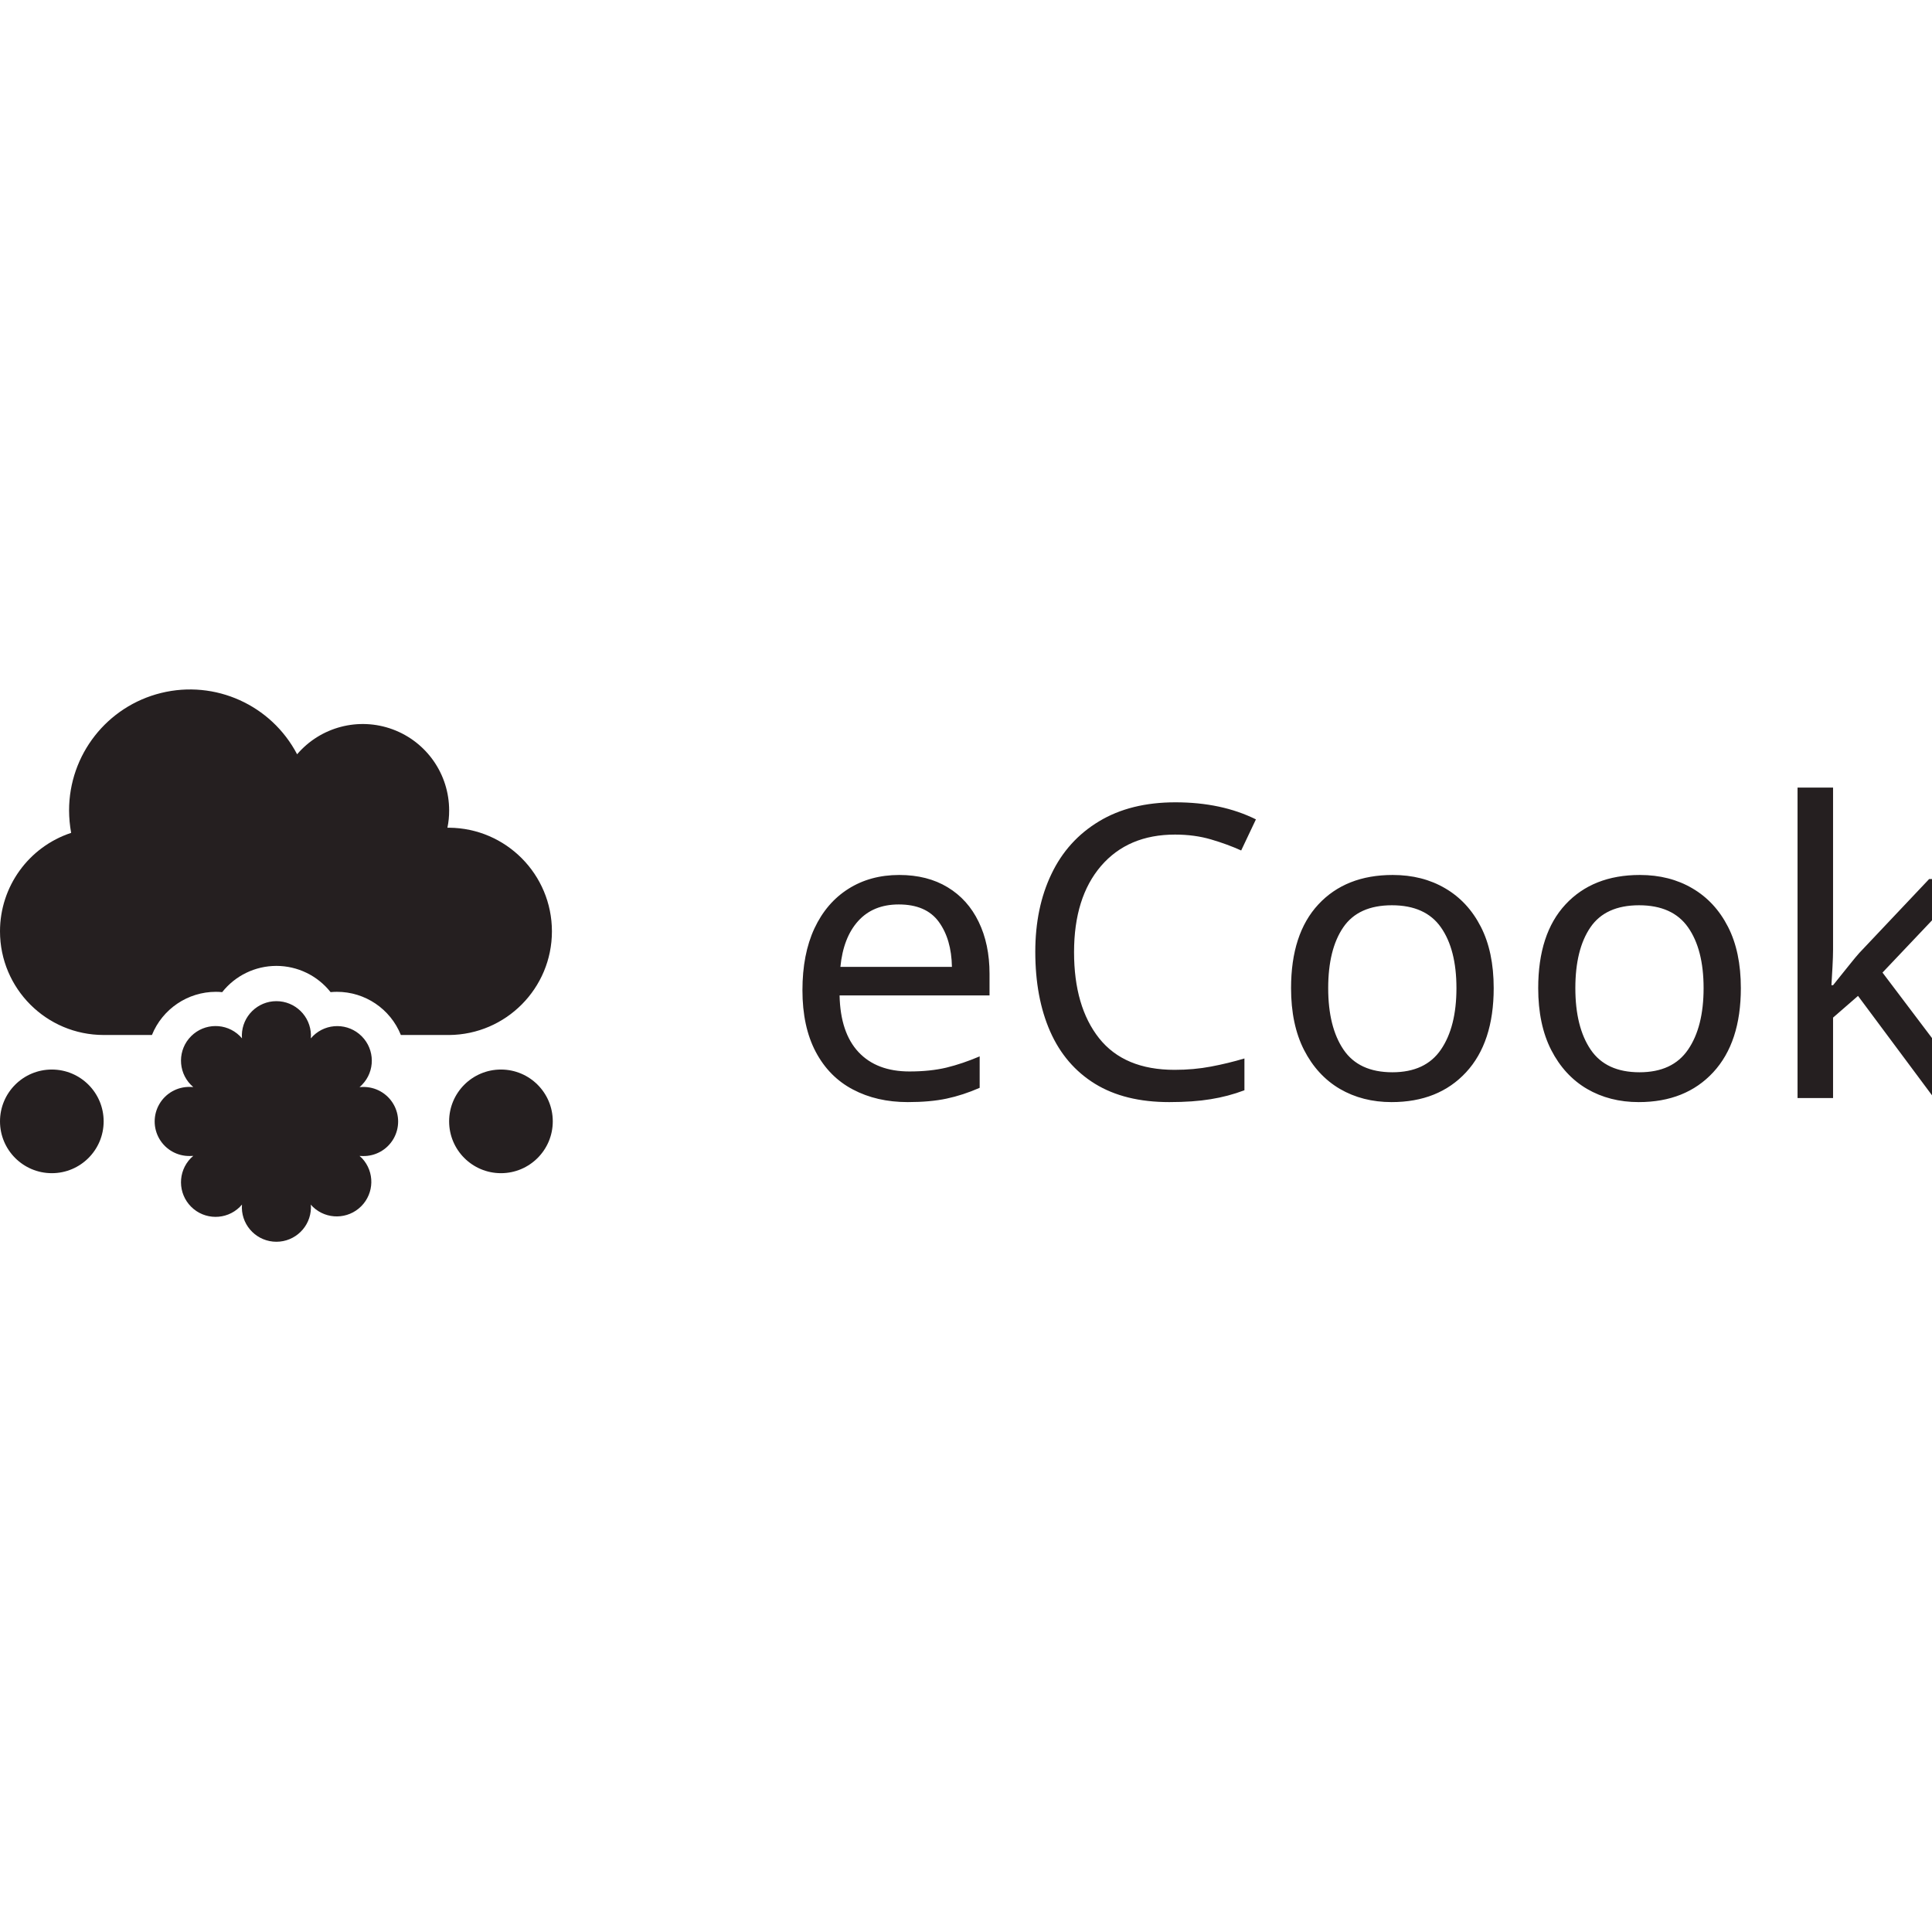
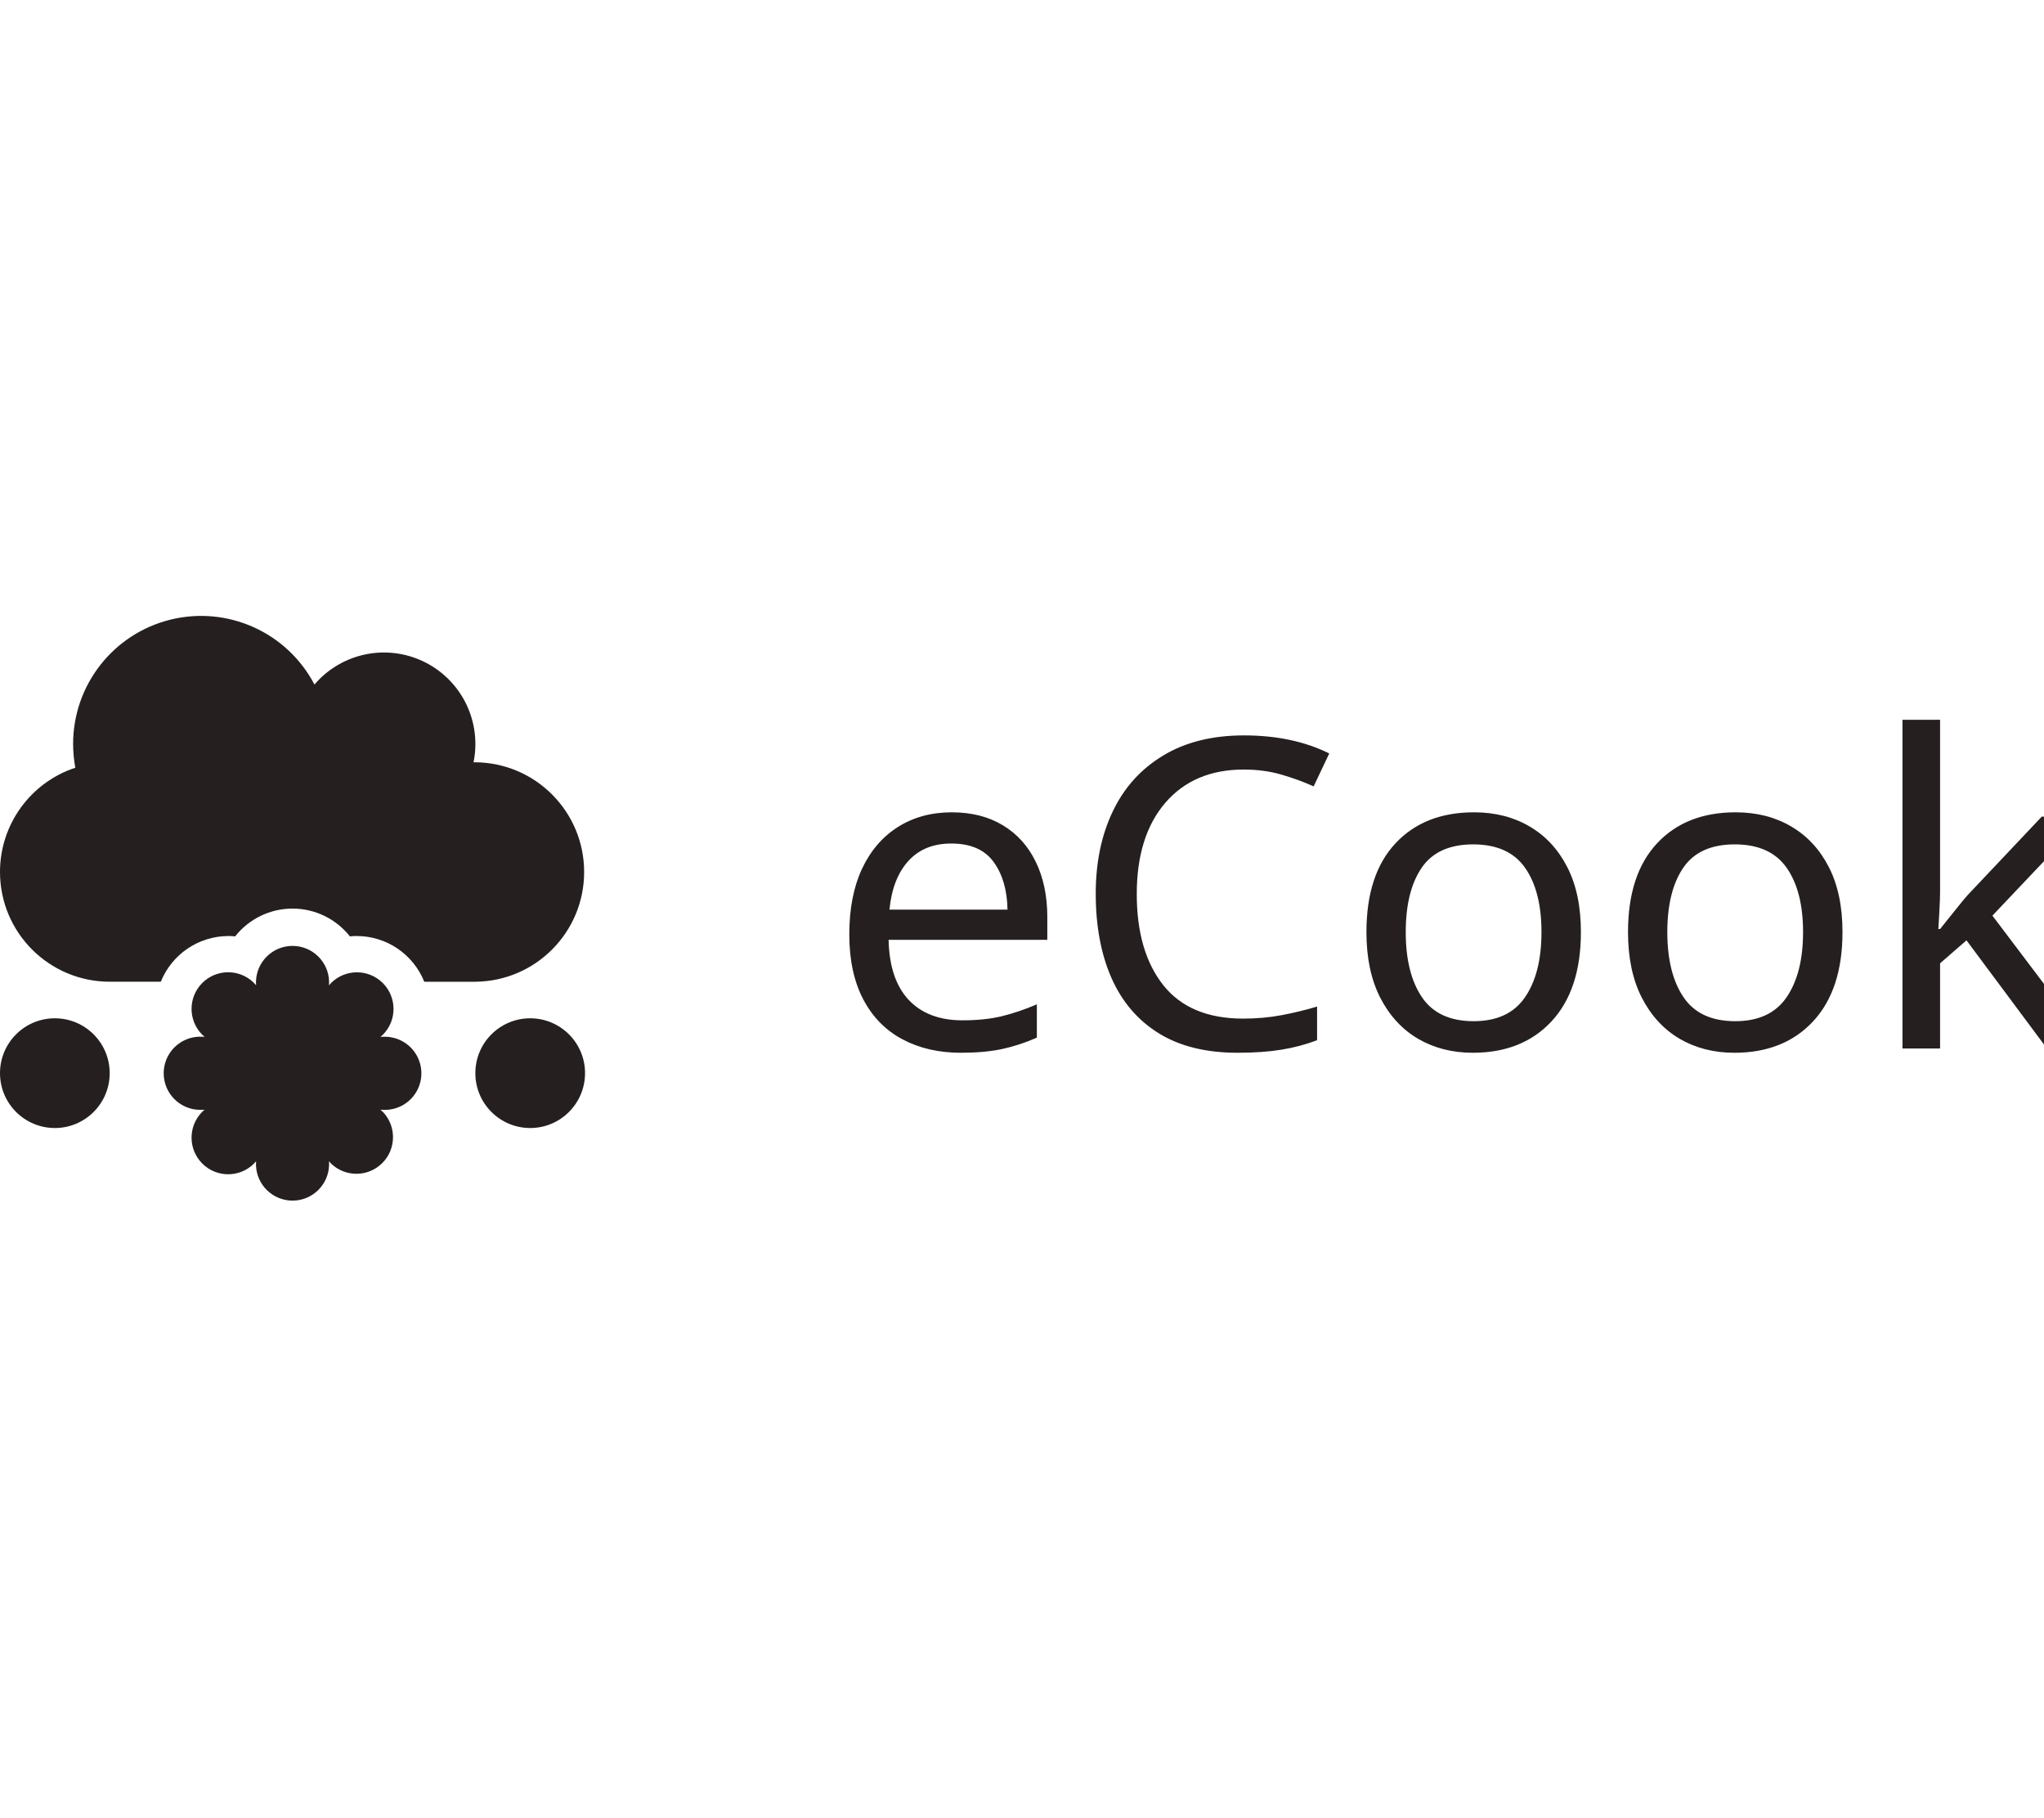
- <svg xmlns="http://www.w3.org/2000/svg" width="74.419" height="74.448" viewBox="0 0 260 74.448">
+ <svg xmlns="http://www.w3.org/2000/svg" width="90" height="80" viewBox="0 0 260 74.448">
  <path id="eCook" d="M0,32.558A13.957,13.957,0,0,0,13.954,46.512h6.5A9.3,9.3,0,0,1,29.07,40.7a7.981,7.981,0,0,1,.843.044,9.3,9.3,0,0,1,14.593,0,8.187,8.187,0,0,1,.843-.044,9.266,9.266,0,0,1,8.619,5.814h6.5a13.954,13.954,0,0,0,0-27.907h-.233a11.171,11.171,0,0,0,.233-2.326A11.628,11.628,0,0,0,40,8.721,16.279,16.279,0,0,0,9.3,16.279,17.2,17.2,0,0,0,9.579,19.3,13.954,13.954,0,0,0,0,32.558ZM41.861,46.512a4.651,4.651,0,0,0-9.3,0c0,.145.015.305.015.451-.1-.116-.2-.233-.305-.334a4.656,4.656,0,0,0-6.584,6.584c.1.1.218.2.334.305-.145-.015-.305-.015-.451-.015a4.651,4.651,0,1,0,0,9.3c.145,0,.305-.015.451-.015a3.33,3.33,0,0,0-.334.305,4.656,4.656,0,0,0,6.584,6.584c.1-.1.2-.218.305-.334-.015.145-.015.305-.015.451a4.651,4.651,0,0,0,9.3,0c0-.145-.015-.305-.015-.451a3.33,3.33,0,0,0,.305.334A4.656,4.656,0,0,0,48.736,63.1c-.1-.1-.218-.2-.334-.305.145.015.305.015.451.015a4.651,4.651,0,1,0,0-9.3c-.145,0-.305.015-.451.015a3.331,3.331,0,0,0,.334-.305,4.656,4.656,0,0,0-6.584-6.584c-.1.1-.2.218-.305.334C41.861,46.817,41.861,46.657,41.861,46.512ZM6.977,65.117A6.977,6.977,0,1,0,0,58.14,6.979,6.979,0,0,0,6.977,65.117Zm60.465,0a6.977,6.977,0,1,0-6.977-6.977A6.979,6.979,0,0,0,67.442,65.117Z" fill="#251f20" />
  <text id="eCook" x="105" y="55" fill="#251f20" font-size="55" font-family="SegoeUI, Segoe UI">eCook</text>
</svg>
